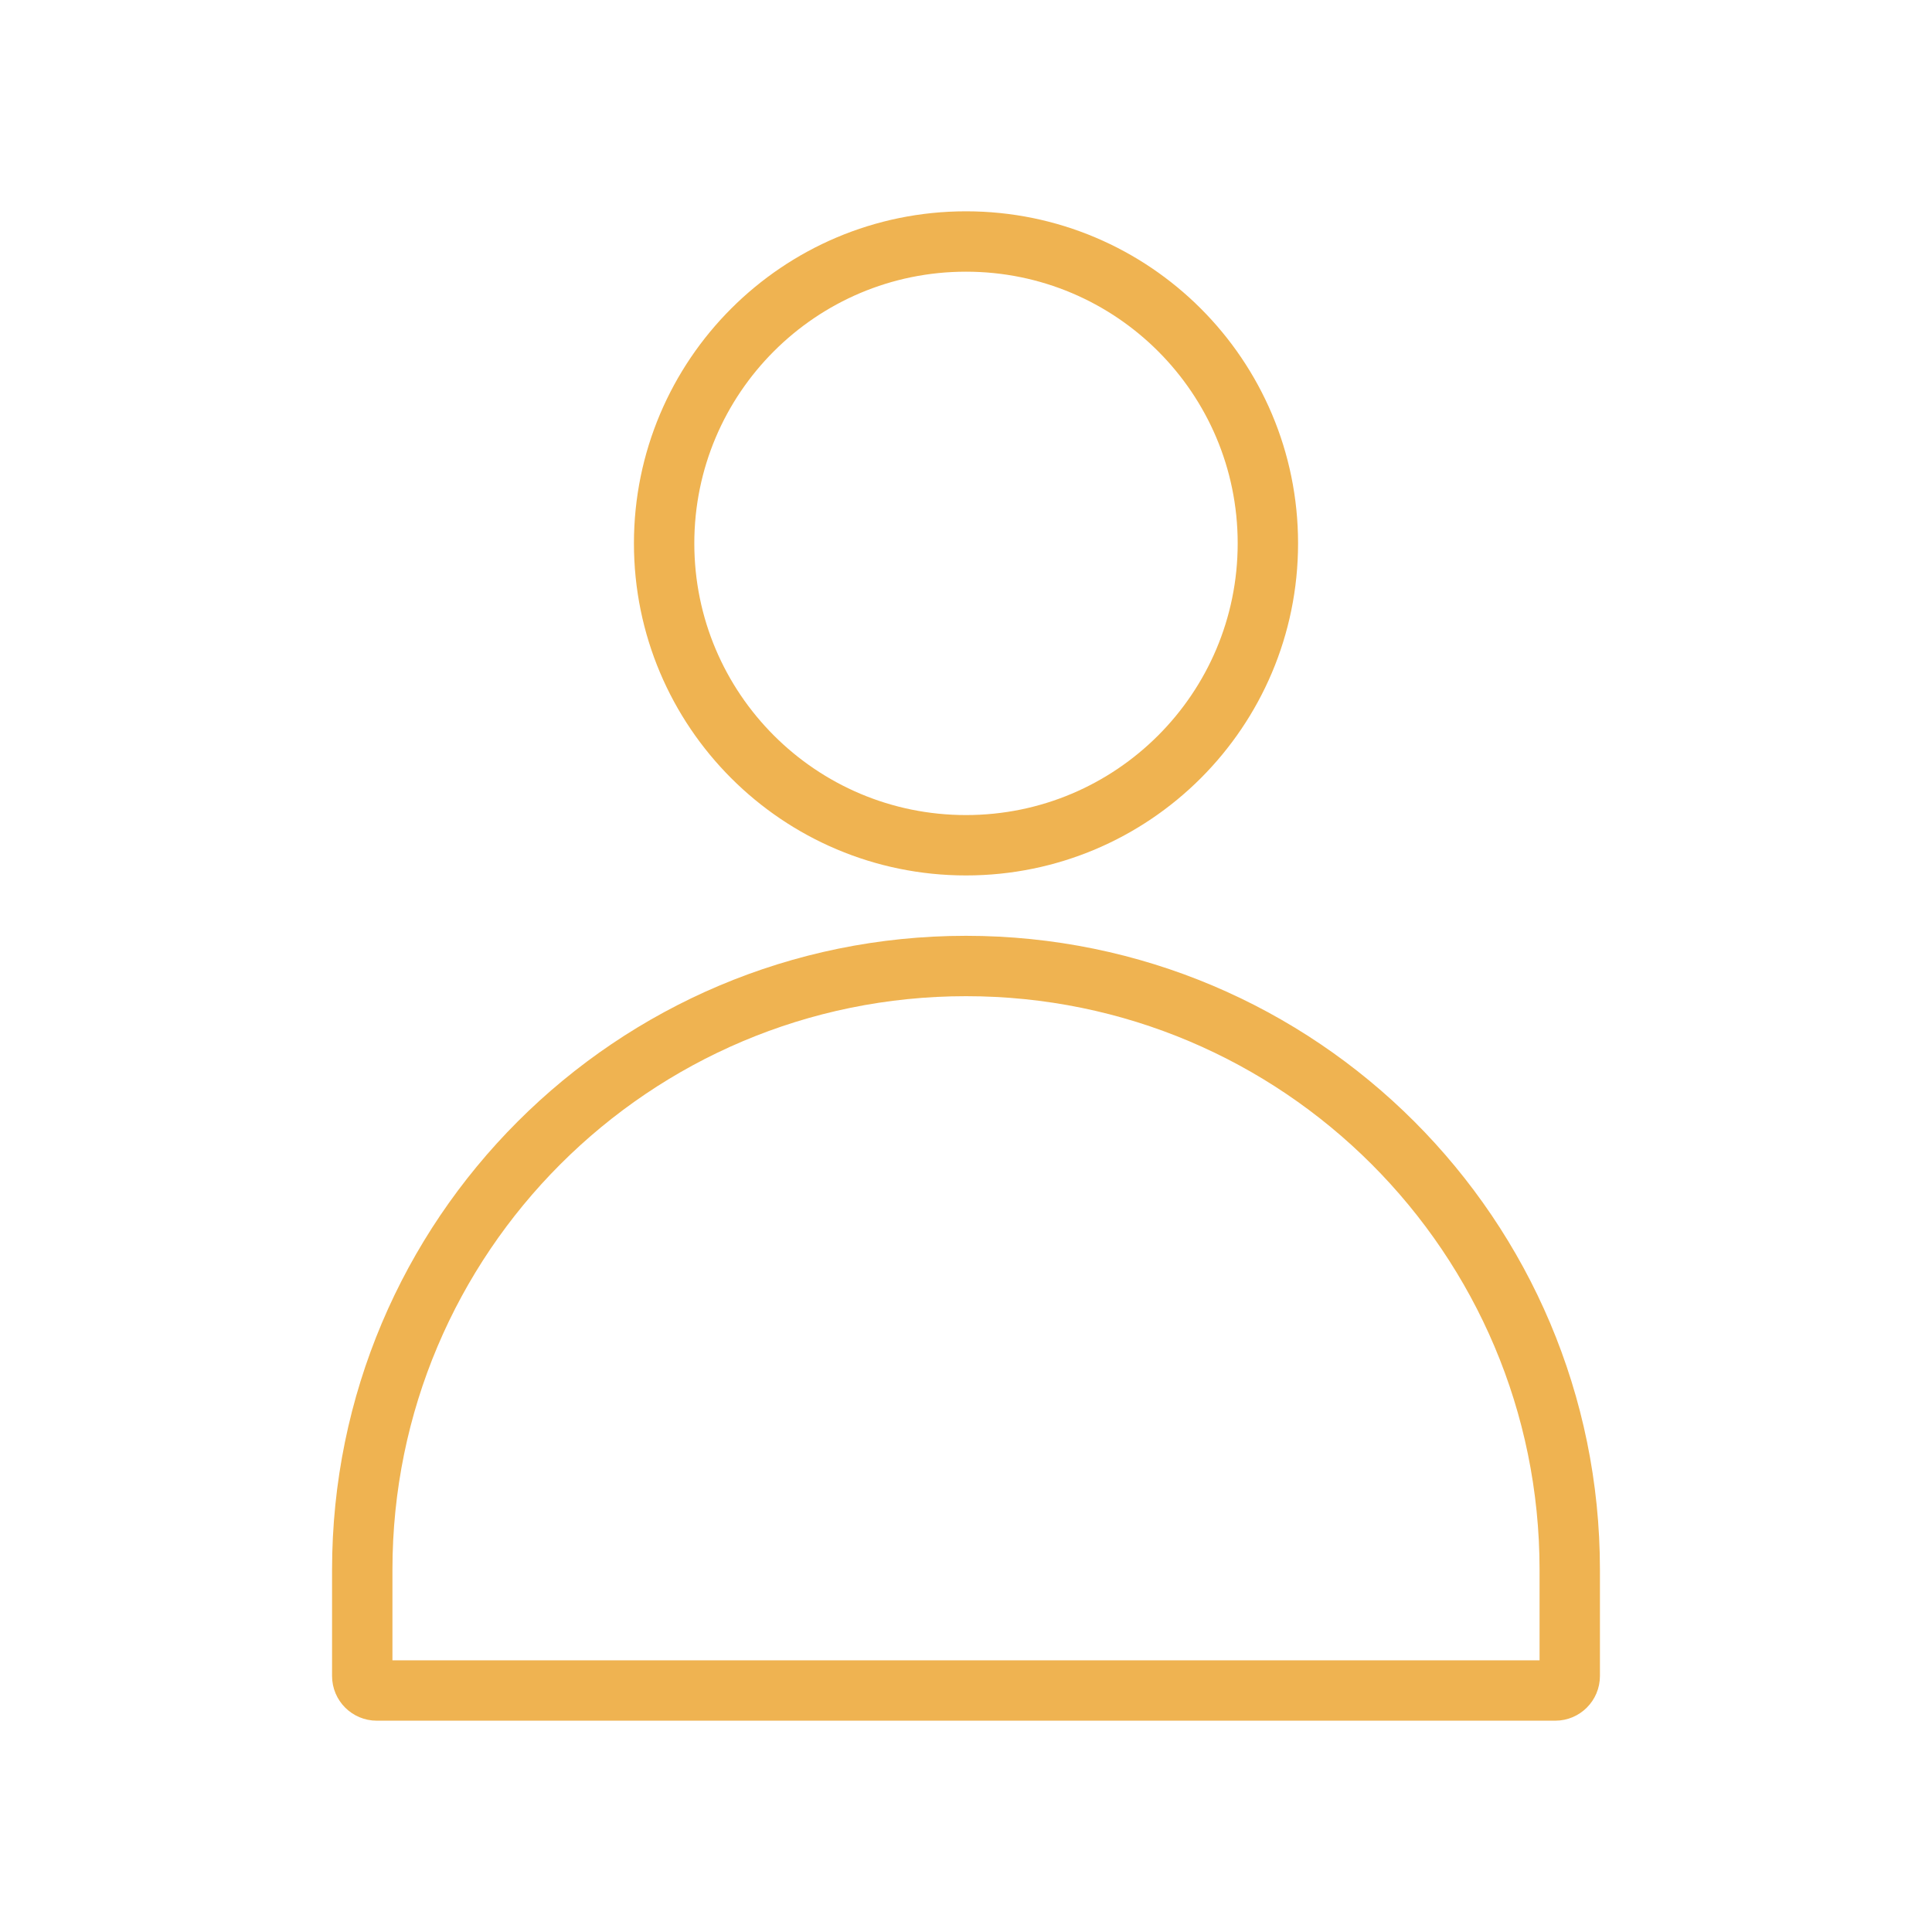
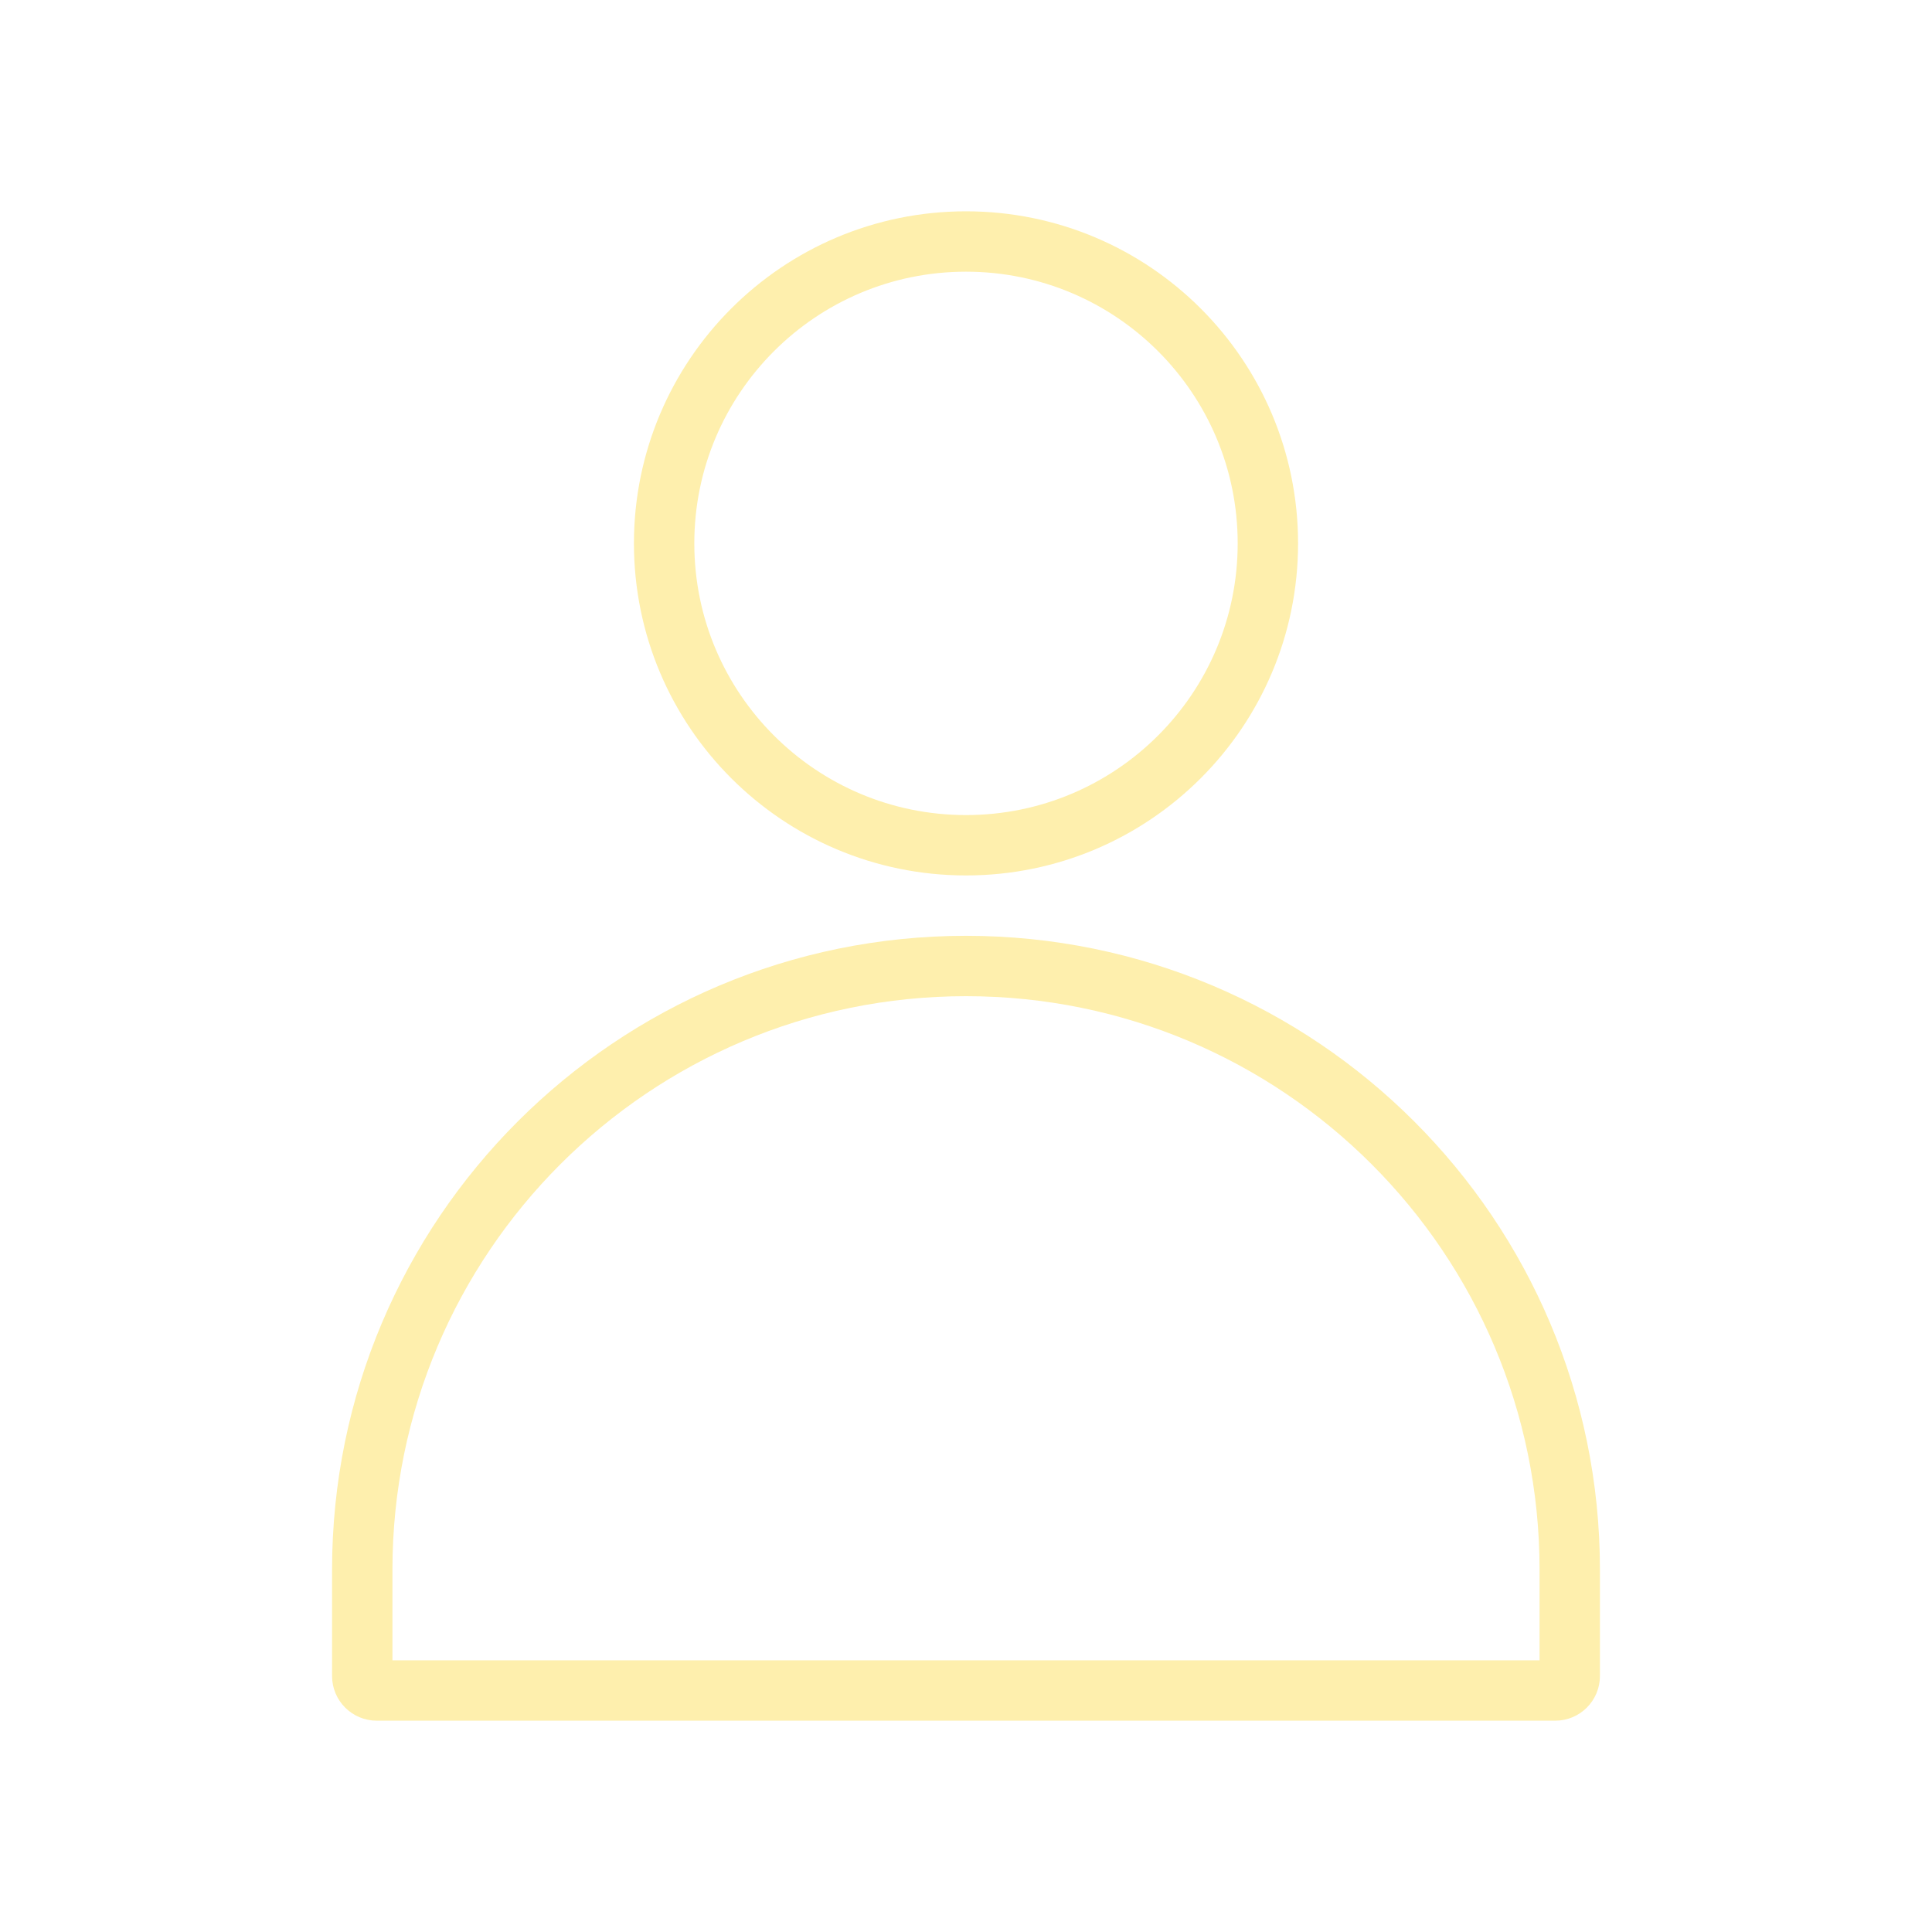
<svg xmlns="http://www.w3.org/2000/svg" id="ic-users-default" viewBox="0 0 32 32">
  <defs>
-     <style>.cls-1{fill:none;stroke:#efb351;stroke-linecap:round;stroke-linejoin:round;}</style>
+     <style>.cls-1{fill:none;stroke:#feefad;stroke-linecap:round;stroke-linejoin:round;}</style>
  </defs>
  <circle class="cls-1" cx="16" cy="9" r="5" />
  <path class="cls-1" d="M6,26A10,10,0,0,1,16,16h0A10,10,0,0,1,26,26v1.76a.24.24,0,0,1-.24.24H6.24A.24.24,0,0,1,6,27.76Z" />
</svg>
